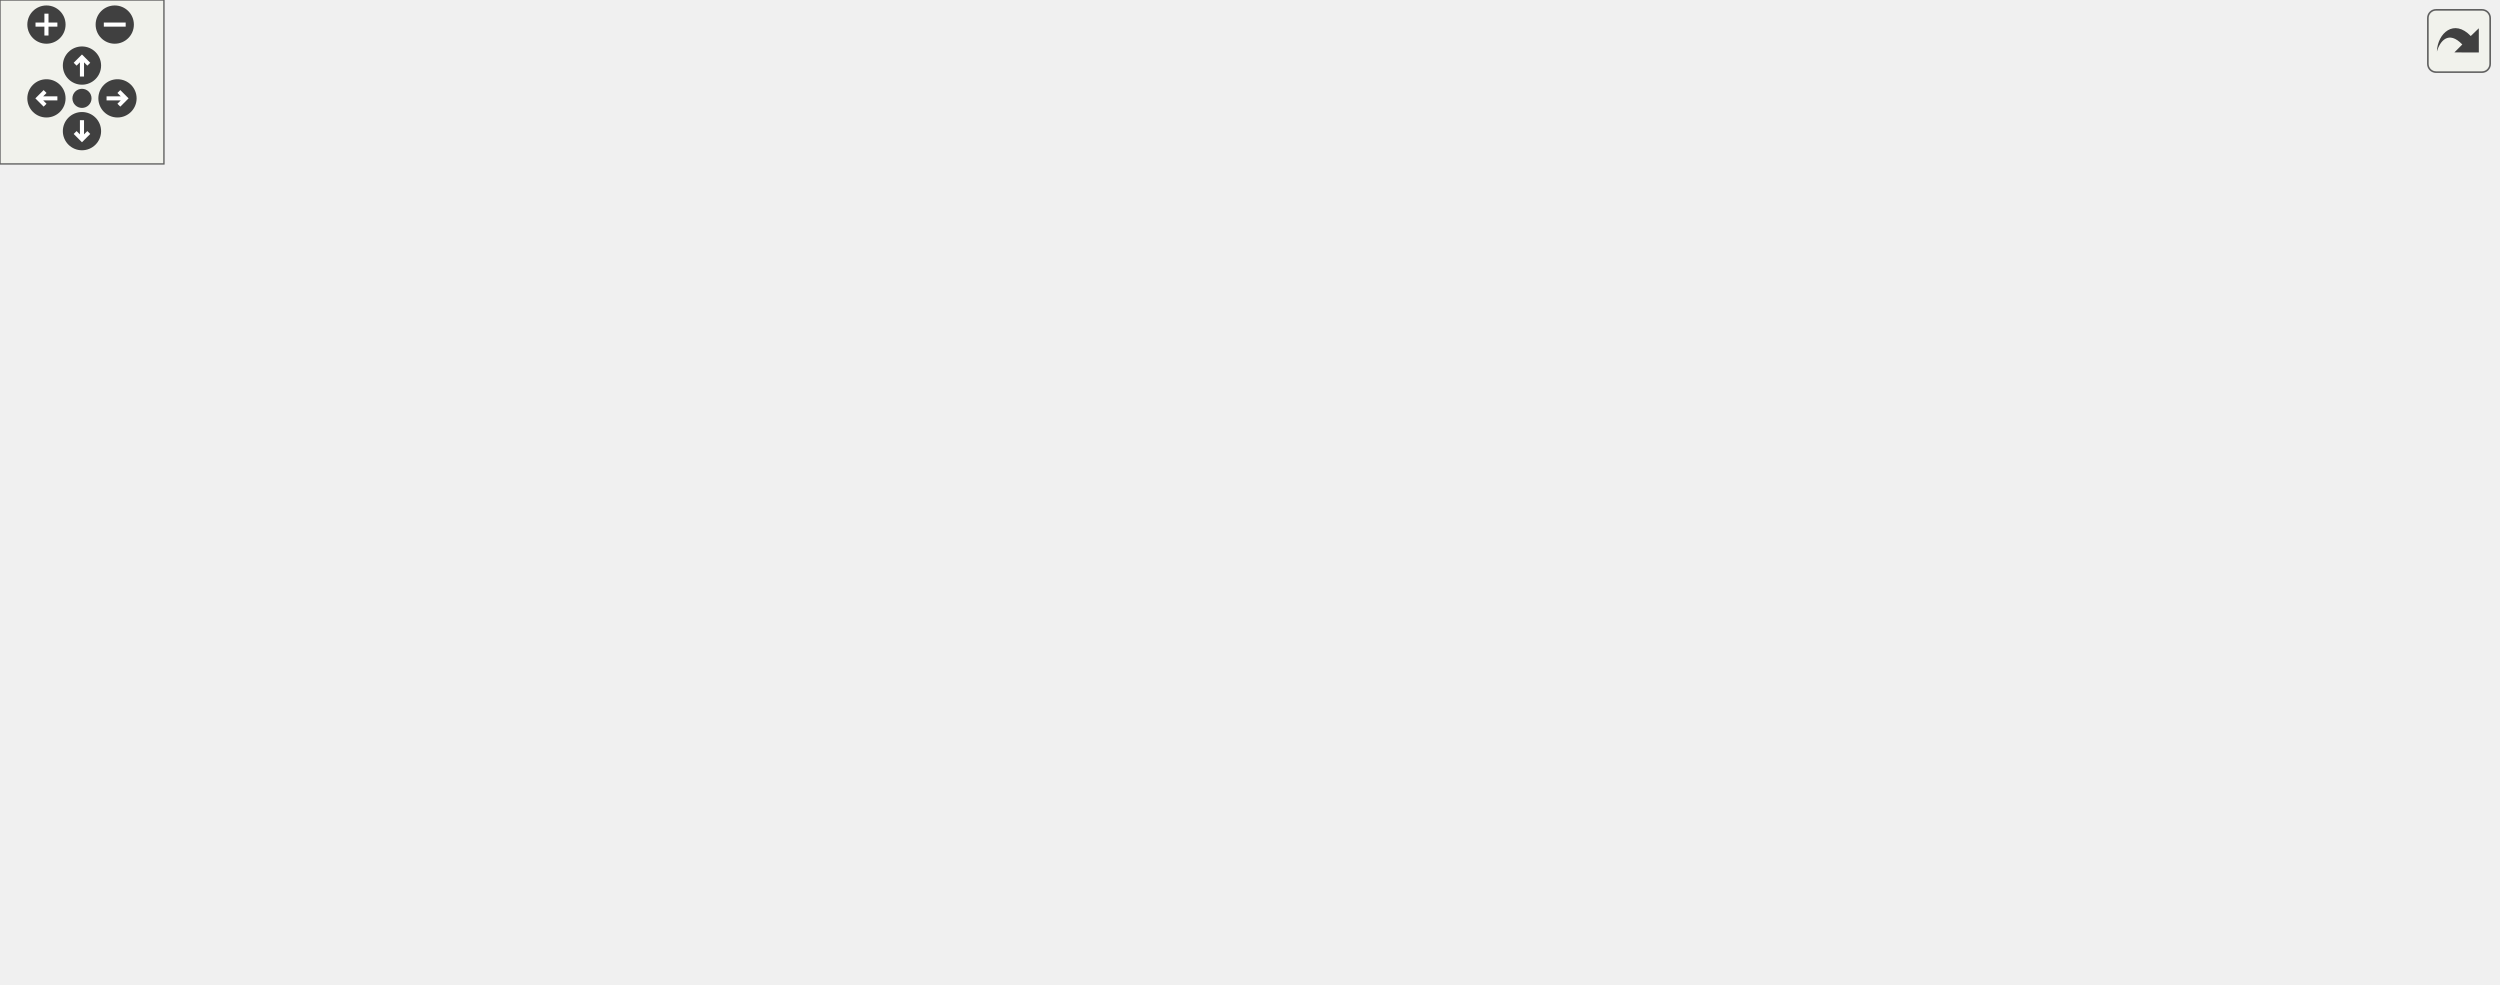
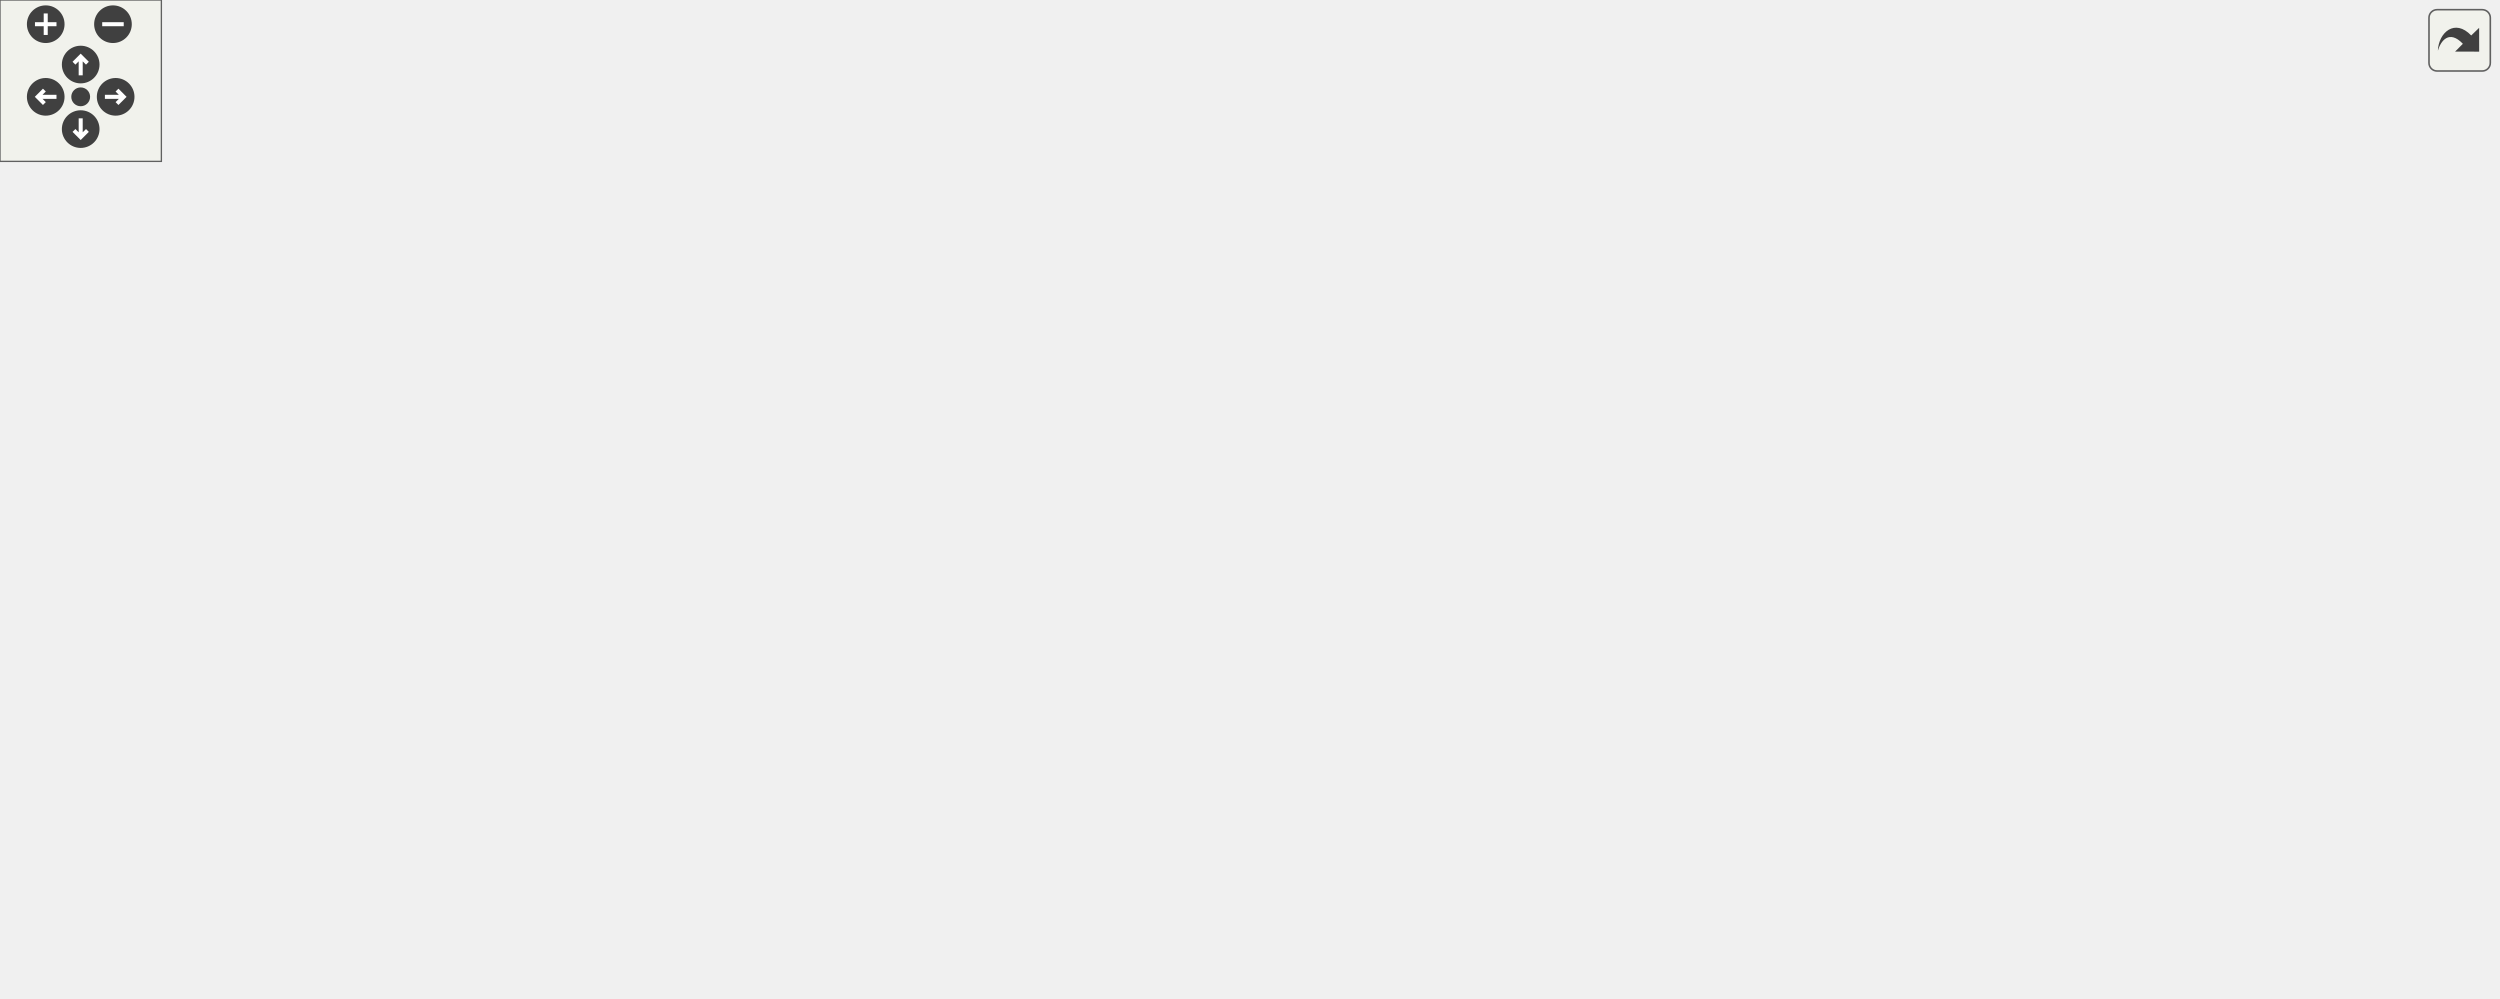
<svg xmlns="http://www.w3.org/2000/svg" xmlns:xlink="http://www.w3.org/1999/xlink" id="main" version="1.1" xml:space="preserve">
  <style type="text/css">
.edge:hover path { stroke: red; }
.edge:hover polygon { stroke: red; fill: red; }
</style>
  <defs>
    <circle id="rim" cx="0" cy="0" r="7" />
    <circle id="rim2" cx="0" cy="0" r="3.5" />
    <g id="zoomPlus">
      <use xlink:href="#rim" fill="#404040">
        <set attributeName="fill" to="#808080" begin="zoomplus.mouseover" end="zoomplus.mouseout" />
      </use>
      <path d="M-4,0h8M0,-4v8" fill="none" stroke="white" stroke-width="1.5" pointer-events="none" />
    </g>
    <g id="zoomMin">
      <use xlink:href="#rim" fill="#404040">
        <set attributeName="fill" to="#808080" begin="zoomminus.mouseover" end="zoomminus.mouseout" />
      </use>
      <path d="M-4,0h8" fill="none" stroke="white" stroke-width="1.5" pointer-events="none" />
    </g>
    <g id="dirArrow">
      <path fill="none" stroke="white" stroke-width="1.5" d="M0,-3.0v7 M-2.5,-0.5L0,-3.0L2.5,-0.5" />
    </g>
    <g id="resetDef">
      <use xlink:href="#rim2" fill="#404040">
        <set attributeName="fill" to="#808080" begin="reset.mouseover" end="reset.mouseout" />
      </use>
    </g>
  </defs>
  <svg id="graph" class="graph">
    <g id="viewport">
      <g id="node1" class="node">
        <g id="a_node1">
          <a xlink:title=" ">
-             <polygon fill="#bfbfbf" stroke="black" points="619,-280.5 619,-299.5 711,-299.5 711,-280.5 619,-280.5" />
-             <text text-anchor="middle" x="665" y="-287.5" font-family="Helvetica,sans-Serif" font-size="10.00">Fraction_impl.h</text>
+             <polygon fill="#bfbfbf" stroke="black" points="354.62,-291.5 354.62,-310.5 446.62,-310.5 446.62,-291.5 354.62,-291.5" />
+             <text text-anchor="middle" x="400.62" y="-298.5" font-family="Helvetica,sans-Serif" font-size="10.00">Fraction_impl.h</text>
          </a>
        </g>
      </g>
      <g id="node2" class="node">
        <g id="a_node2">
          <a xlink:href="limes__namespace_8h.html" target="_top" xlink:title=" ">
-             <polygon fill="none" stroke="black" points="19,-0.5 19,-19.5 133,-19.5 133,-0.5 19,-0.5" />
-             <text text-anchor="middle" x="76" y="-7.5" font-family="Helvetica,sans-Serif" font-size="10.00">limes_namespace.h</text>
+             <polygon fill="none" stroke="black" points="711.62,-0.5 711.62,-19.5 825.62,-19.5 825.62,-0.5 711.62,-0.5" />
+             <text text-anchor="middle" x="768.62" y="-7.5" font-family="Helvetica,sans-Serif" font-size="10.00">limes_namespace.h</text>
          </a>
        </g>
      </g>
      <g id="edge1" class="edge">
-         <path fill="none" stroke="midnightblue" d="M618.77,-286.25C467.96,-276.65 0,-241.83 0,-179 0,-179 0,-179 0,-121 0,-81.28 33.96,-45.5 56.48,-26.15" />
-         <polygon fill="midnightblue" stroke="midnightblue" points="58.98,-28.63 64.46,-19.57 54.52,-23.24 58.98,-28.63" />
+         <path fill="none" stroke="midnightblue" d="M446.88,-298.31C560.6,-292.92 844.62,-271.3 844.62,-190 844.62,-190 844.62,-190 844.62,-126.5 844.62,-84.81 809.64,-46.53 787.15,-26.22" />
+         <polygon fill="midnightblue" stroke="midnightblue" points="789.35,-23.5 779.51,-19.58 784.76,-28.78 789.35,-23.5" />
      </g>
      <g id="node3" class="node">
        <g id="a_node3">
          <a xlink:href="_fraction_8h.html" target="_top" xlink:title=" ">
-             <polygon fill="none" stroke="black" points="632.5,-224.5 632.5,-243.5 697.5,-243.5 697.5,-224.5 632.5,-224.5" />
-             <text text-anchor="middle" x="665" y="-231.5" font-family="Helvetica,sans-Serif" font-size="10.00">Fraction.h</text>
+             <polygon fill="none" stroke="black" points="368.12,-235.5 368.12,-254.5 433.12,-254.5 433.12,-235.5 368.12,-235.5" />
+             <text text-anchor="middle" x="400.62" y="-242.5" font-family="Helvetica,sans-Serif" font-size="10.00">Fraction.h</text>
          </a>
        </g>
      </g>
      <g id="edge2" class="edge">
-         <path fill="none" stroke="midnightblue" d="M659.83,-280.08C658.32,-272.93 657.89,-262.64 658.54,-253.69" />
-         <polygon fill="midnightblue" stroke="midnightblue" points="662.02,-254.13 659.87,-243.75 655.08,-253.2 662.02,-254.13" />
+         <path fill="none" stroke="midnightblue" d="M395.46,-291.08C393.95,-283.93 393.52,-273.64 394.16,-264.69" />
+         <polygon fill="midnightblue" stroke="midnightblue" points="397.64,-265.13 395.49,-254.75 390.7,-264.2 397.64,-265.13" />
      </g>
      <g id="node8" class="node">
        <g id="a_node8">
          <a xlink:title=" ">
-             <polygon fill="none" stroke="#bfbfbf" points="820,-112.5 820,-131.5 884,-131.5 884,-112.5 820,-112.5" />
-             <text text-anchor="middle" x="852" y="-119.5" font-family="Helvetica,sans-Serif" font-size="10.00">algorithm</text>
-           </a>
-         </g>
-       </g>
-       <g id="edge26" class="edge">
-         <path fill="none" stroke="midnightblue" d="M680.24,-280.41C707.53,-264.55 765.66,-228.57 806,-188 820.28,-173.64 833.27,-154.44 841.78,-140.63" />
-         <polygon fill="midnightblue" stroke="midnightblue" points="845.01,-142.06 847.14,-131.68 839,-138.47 845.01,-142.06" />
-       </g>
-       <g id="node15" class="node">
-         <g id="a_node15">
-           <a xlink:title=" ">
-             <polygon fill="none" stroke="#bfbfbf" points="858,-224.5 858,-243.5 914,-243.5 914,-224.5 858,-224.5" />
-             <text text-anchor="middle" x="886" y="-231.5" font-family="Helvetica,sans-Serif" font-size="10.00">numeric</text>
-           </a>
-         </g>
-       </g>
-       <g id="edge25" class="edge">
-         <path fill="none" stroke="midnightblue" d="M700.02,-280.44C740.38,-270.58 806.49,-254.43 848.06,-244.27" />
-         <polygon fill="midnightblue" stroke="midnightblue" points="848.92,-247.66 857.81,-241.89 847.26,-240.86 848.92,-247.66" />
-       </g>
-       <g id="edge24" class="edge">
-         <path fill="none" stroke="midnightblue" d="M670.13,-243.75C671.66,-250.86 672.1,-261.14 671.47,-270.1" />
-         <polygon fill="midnightblue" stroke="midnightblue" points="667.99,-269.71 670.17,-280.08 674.93,-270.62 667.99,-269.71" />
+             <polygon fill="none" stroke="#bfbfbf" points="14.62,-118 14.62,-137 78.62,-137 78.62,-118 14.62,-118" />
+             <text text-anchor="middle" x="46.62" y="-125" font-family="Helvetica,sans-Serif" font-size="10.00">algorithm</text>
+           </a>
+         </g>
+       </g>
+       <g id="edge29" class="edge">
+         <path fill="none" stroke="midnightblue" d="M383.07,-291.5C325.62,-263.67 142.98,-175.18 73.66,-141.6" />
+         <polygon fill="midnightblue" stroke="midnightblue" points="74.81,-138.27 64.28,-137.06 71.76,-144.57 74.81,-138.27" />
+       </g>
+       <g id="node16" class="node">
+         <g id="a_node16">
+           <a xlink:title=" ">
+             <polygon fill="none" stroke="#bfbfbf" points="872.62,-235.5 872.62,-254.5 928.62,-254.5 928.62,-235.5 872.62,-235.5" />
+             <text text-anchor="middle" x="900.62" y="-242.5" font-family="Helvetica,sans-Serif" font-size="10.00">numeric</text>
+           </a>
+         </g>
+       </g>
+       <g id="edge28" class="edge">
+         <path fill="none" stroke="midnightblue" d="M446.67,-297.21C529.47,-291.8 708.82,-278.33 858.62,-255 859.86,-254.81 861.13,-254.6 862.4,-254.38" />
+         <polygon fill="midnightblue" stroke="midnightblue" points="863.05,-257.82 872.24,-252.54 861.76,-250.94 863.05,-257.82" />
+       </g>
+       <g id="edge27" class="edge">
+         <path fill="none" stroke="midnightblue" d="M405.75,-254.75C407.28,-261.86 407.73,-272.14 407.09,-281.1" />
+         <polygon fill="midnightblue" stroke="midnightblue" points="403.61,-280.71 405.79,-291.08 410.56,-281.62 403.61,-280.71" />
      </g>
      <g id="edge3" class="edge">
-         <path fill="none" stroke="midnightblue" d="M632.46,-225.68C594.72,-217.09 530.68,-202.22 476,-188 298.57,-141.87 192.99,-219.59 79,-76 68.8,-63.15 69.21,-43.97 71.47,-29.77" />
-         <polygon fill="midnightblue" stroke="midnightblue" points="74.96,-30.16 73.51,-19.67 68.1,-28.78 74.96,-30.16" />
+         <path fill="none" stroke="midnightblue" d="M433.19,-237.24C489.25,-224.66 606.37,-194.18 693.62,-143 732.17,-120.38 750.36,-116.8 768.62,-76 775.1,-61.52 774.46,-43.33 772.57,-29.88" />
+         <polygon fill="midnightblue" stroke="midnightblue" points="775.99,-29.13 770.82,-19.88 769.1,-30.34 775.99,-29.13" />
      </g>
      <g id="node4" class="node">
        <g id="a_node4">
          <a xlink:href="math_helpers_8h.html" target="_top" xlink:title=" ">
-             <polygon fill="none" stroke="black" points="620.5,-168.5 620.5,-187.5 709.5,-187.5 709.5,-168.5 620.5,-168.5" />
-             <text text-anchor="middle" x="665" y="-175.5" font-family="Helvetica,sans-Serif" font-size="10.00">mathHelpers.h</text>
+             <polygon fill="none" stroke="black" points="356.12,-179.5 356.12,-198.5 445.12,-198.5 445.12,-179.5 356.12,-179.5" />
+             <text text-anchor="middle" x="400.62" y="-186.5" font-family="Helvetica,sans-Serif" font-size="10.00">mathHelpers.h</text>
          </a>
        </g>
      </g>
      <g id="edge4" class="edge">
-         <path fill="none" stroke="midnightblue" d="M665,-224.08C665,-217.01 665,-206.86 665,-197.99" />
-         <polygon fill="midnightblue" stroke="midnightblue" points="668.5,-197.75 665,-187.75 661.5,-197.75 668.5,-197.75" />
+         <path fill="none" stroke="midnightblue" d="M400.62,-235.08C400.62,-228.01 400.62,-217.86 400.62,-208.99" />
+         <polygon fill="midnightblue" stroke="midnightblue" points="404.12,-208.75 400.62,-198.75 397.12,-208.75 404.12,-208.75" />
      </g>
      <g id="node7" class="node">
        <g id="a_node7">
          <a xlink:title=" ">
-             <polygon fill="none" stroke="#bfbfbf" points="646.5,-0.5 646.5,-19.5 735.5,-19.5 735.5,-0.5 646.5,-0.5" />
-             <text text-anchor="middle" x="691" y="-7.5" font-family="Helvetica,sans-Serif" font-size="10.00">limes_export.h</text>
-           </a>
-         </g>
-       </g>
-       <g id="edge22" class="edge">
-         <path fill="none" stroke="midnightblue" d="M679.21,-224.39C691.24,-216.39 708.06,-203.42 718,-188 746.05,-144.49 742.82,-127.27 750,-76 751.23,-67.2 753.94,-63.97 750,-56 743.4,-42.66 730.74,-32.19 718.83,-24.73" />
-         <polygon fill="midnightblue" stroke="midnightblue" points="720.39,-21.59 709.98,-19.6 716.88,-27.64 720.39,-21.59" />
+             <polygon fill="none" stroke="#bfbfbf" points="245.12,-0.5 245.12,-19.5 334.12,-19.5 334.12,-0.5 245.12,-0.5" />
+             <text text-anchor="middle" x="289.62" y="-7.5" font-family="Helvetica,sans-Serif" font-size="10.00">limes_export.h</text>
+           </a>
+         </g>
+       </g>
+       <g id="edge25" class="edge">
+         <path fill="none" stroke="midnightblue" d="M388.11,-235.42C366.52,-219.83 322.65,-184.61 302.62,-143 284.79,-105.95 285.51,-56.36 287.58,-29.75" />
+         <polygon fill="midnightblue" stroke="midnightblue" points="291.08,-29.85 288.53,-19.56 284.11,-29.2 291.08,-29.85" />
      </g>
      <g id="node10" class="node">
        <g id="a_node10">
          <a xlink:href="preprocessor_8h.html" target="_top" xlink:title=" ">
-             <polygon fill="none" stroke="black" points="104.5,-56.5 104.5,-75.5 227.5,-75.5 227.5,-56.5 104.5,-56.5" />
-             <text text-anchor="middle" x="166" y="-63.5" font-family="Helvetica,sans-Serif" font-size="10.00">../misc/preprocessor.h</text>
-           </a>
-         </g>
-       </g>
-       <g id="edge23" class="edge">
-         <path fill="none" stroke="midnightblue" d="M639.22,-224.42C556.33,-196.85 296.48,-110.41 201.35,-78.76" />
-         <polygon fill="midnightblue" stroke="midnightblue" points="202.22,-75.36 191.62,-75.52 200.01,-82 202.22,-75.36" />
+             <polygon fill="none" stroke="black" points="5.12,-56.5 5.12,-75.5 128.12,-75.5 128.12,-56.5 5.12,-56.5" />
+             <text text-anchor="middle" x="66.62" y="-63.5" font-family="Helvetica,sans-Serif" font-size="10.00">../misc/preprocessor.h</text>
+           </a>
+         </g>
+       </g>
+       <g id="edge26" class="edge">
+         <path fill="none" stroke="midnightblue" d="M367.98,-240.73C281.56,-231.32 50.41,-201.09 5.62,-143 -2.79,-132.09 -0.59,-124.3 5.62,-112 12.43,-98.52 25.39,-88.08 37.62,-80.67" />
+         <polygon fill="midnightblue" stroke="midnightblue" points="39.69,-83.52 46.72,-75.59 36.28,-77.41 39.69,-83.52" />
      </g>
      <g id="edge5" class="edge">
-         <path fill="none" stroke="midnightblue" d="M620.07,-175.13C499.32,-169.19 171.76,-146.76 95,-76 82.19,-64.19 77.84,-44.27 76.45,-29.58" />
-         <polygon fill="midnightblue" stroke="midnightblue" points="79.95,-29.38 75.88,-19.6 72.96,-29.78 79.95,-29.38" />
+         <path fill="none" stroke="midnightblue" d="M445.27,-187.18C519.85,-183.28 669.47,-164.16 749.62,-76 761.1,-63.37 765.67,-44.16 767.48,-29.89" />
+         <polygon fill="midnightblue" stroke="midnightblue" points="770.98,-30.01 768.41,-19.73 764.01,-29.37 770.98,-30.01" />
      </g>
      <g id="node5" class="node">
        <g id="a_node5">
          <a xlink:title=" ">
-             <polygon fill="none" stroke="#bfbfbf" points="615.5,-112.5 615.5,-131.5 662.5,-131.5 662.5,-112.5 615.5,-112.5" />
-             <text text-anchor="middle" x="639" y="-119.5" font-family="Helvetica,sans-Serif" font-size="10.00">cmath</text>
+             <polygon fill="none" stroke="#bfbfbf" points="525.12,-118 525.12,-137 572.12,-137 572.12,-118 525.12,-118" />
+             <text text-anchor="middle" x="548.62" y="-125" font-family="Helvetica,sans-Serif" font-size="10.00">cmath</text>
          </a>
        </g>
      </g>
      <g id="edge6" class="edge">
-         <path fill="none" stroke="midnightblue" d="M660.71,-168.08C657.15,-160.69 651.98,-149.95 647.58,-140.81" />
-         <polygon fill="midnightblue" stroke="midnightblue" points="650.71,-139.24 643.21,-131.75 644.4,-142.28 650.71,-139.24" />
+         <path fill="none" stroke="midnightblue" d="M421.83,-179.48C446.99,-169.36 489.16,-152.4 517.9,-140.85" />
+         <polygon fill="midnightblue" stroke="midnightblue" points="519.48,-143.99 527.46,-137.01 516.87,-137.49 519.48,-143.99" />
      </g>
      <g id="node6" class="node">
        <g id="a_node6">
          <a xlink:title=" ">
-             <polygon fill="none" stroke="#bfbfbf" points="656.5,-56.5 656.5,-75.5 725.5,-75.5 725.5,-56.5 656.5,-56.5" />
-             <text text-anchor="middle" x="691" y="-63.5" font-family="Helvetica,sans-Serif" font-size="10.00">type_traits</text>
+             <polygon fill="none" stroke="#bfbfbf" points="671.12,-56.5 671.12,-75.5 740.12,-75.5 740.12,-56.5 671.12,-56.5" />
+             <text text-anchor="middle" x="705.62" y="-63.5" font-family="Helvetica,sans-Serif" font-size="10.00">type_traits</text>
          </a>
        </g>
      </g>
      <g id="edge7" class="edge">
-         <path fill="none" stroke="midnightblue" d="M667.04,-168.37C671.24,-150.62 680.92,-109.67 686.6,-85.6" />
-         <polygon fill="midnightblue" stroke="midnightblue" points="690.08,-86.13 688.97,-75.59 683.26,-84.52 690.08,-86.13" />
+         <path fill="none" stroke="midnightblue" d="M416.96,-179.34C432.83,-170.72 457.43,-156.82 477.62,-143 495.89,-130.49 496.71,-121.68 516.62,-112 529.56,-105.71 609.21,-87.81 660.9,-76.58" />
+         <polygon fill="midnightblue" stroke="midnightblue" points="661.8,-79.96 670.83,-74.42 660.32,-73.12 661.8,-79.96" />
      </g>
      <g id="edge8" class="edge">
-         <path fill="none" stroke="midnightblue" d="M673.77,-168.27C689.51,-151.9 722.03,-114.75 734,-76 736.62,-67.51 737.31,-64.25 734,-56 729.32,-44.33 720.01,-33.97 711.24,-26.14" />
-         <polygon fill="midnightblue" stroke="midnightblue" points="713.42,-23.4 703.5,-19.7 708.95,-28.78 713.42,-23.4" />
+         <path fill="none" stroke="midnightblue" d="M375.93,-179.46C358.8,-172.3 336.78,-160.42 323.62,-143 297.91,-108.97 291.55,-57.42 290.04,-29.89" />
+         <polygon fill="midnightblue" stroke="midnightblue" points="293.53,-29.55 289.64,-19.69 286.53,-29.82 293.53,-29.55" />
      </g>
      <g id="edge9" class="edge">
-         <path fill="none" stroke="midnightblue" d="M694.63,-168.44C726.5,-159.24 777.33,-144.56 812.56,-134.39" />
-         <polygon fill="midnightblue" stroke="midnightblue" points="813.87,-137.65 822.51,-131.52 811.93,-130.93 813.87,-137.65" />
+         <path fill="none" stroke="midnightblue" d="M355.94,-184.24C294.91,-178.49 182.36,-165.73 88.62,-143 85.4,-142.22 82.07,-141.29 78.77,-140.29" />
+         <polygon fill="midnightblue" stroke="midnightblue" points="79.65,-136.89 69.06,-137.12 77.48,-143.55 79.65,-136.89" />
      </g>
      <g id="node9" class="node">
        <g id="a_node9">
          <a xlink:href="limes__assert_8h.html" target="_top" xlink:title=" ">
-             <polygon fill="none" stroke="black" points="376,-112.5 376,-131.5 512,-131.5 512,-112.5 376,-112.5" />
-             <text text-anchor="middle" x="444" y="-119.5" font-family="Helvetica,sans-Serif" font-size="10.00">../system/limes_assert.h</text>
+             <polygon fill="none" stroke="black" points="332.62,-118 332.62,-137 468.62,-137 468.62,-118 332.62,-118" />
+             <text text-anchor="middle" x="400.62" y="-125" font-family="Helvetica,sans-Serif" font-size="10.00">../system/limes_assert.h</text>
          </a>
        </g>
      </g>
      <g id="edge10" class="edge">
-         <path fill="none" stroke="midnightblue" d="M629.98,-168.44C591.75,-159.1 530.43,-144.12 488.74,-133.93" />
-         <polygon fill="midnightblue" stroke="midnightblue" points="489.4,-130.49 478.85,-131.52 487.74,-137.29 489.4,-130.49" />
+         <path fill="none" stroke="midnightblue" d="M400.62,-179.48C400.62,-171.08 400.62,-157.98 400.62,-147.16" />
+         <polygon fill="midnightblue" stroke="midnightblue" points="404.12,-147.01 400.62,-137.01 397.12,-147.01 404.12,-147.01" />
+       </g>
+       <g id="node15" class="node">
+         <g id="a_node15">
+           <a xlink:href="compiler__defs_8h.html" target="_top" xlink:title=" ">
+             <polygon fill="none" stroke="black" points="97.12,-112.5 97.12,-142.5 204.12,-142.5 204.12,-112.5 97.12,-112.5" />
+             <text text-anchor="start" x="105.12" y="-130.5" font-family="Helvetica,sans-Serif" font-size="10.00">../system/compiler</text>
+             <text text-anchor="middle" x="150.62" y="-119.5" font-family="Helvetica,sans-Serif" font-size="10.00">_defs.h</text>
+           </a>
+         </g>
+       </g>
+       <g id="edge22" class="edge">
+         <path fill="none" stroke="midnightblue" d="M364.8,-179.48C325.6,-170.15 261.98,-155 214.25,-143.64" />
+         <polygon fill="midnightblue" stroke="midnightblue" points="214.86,-140.19 204.32,-141.28 213.24,-147 214.86,-140.19" />
      </g>
      <g id="edge12" class="edge">
-         <path fill="none" stroke="midnightblue" d="M402.24,-112.5C367.55,-104.82 317.23,-92.23 275,-76 256.82,-69.01 254.13,-63.12 236,-56 199.52,-41.68 156.72,-29.89 124.57,-21.98" />
-         <polygon fill="midnightblue" stroke="midnightblue" points="125.07,-18.5 114.53,-19.54 123.42,-25.3 125.07,-18.5" />
+         <path fill="none" stroke="midnightblue" d="M427.04,-117.92C454.93,-108.58 499.99,-92.75 537.62,-76 555.06,-68.24 557.74,-62.67 575.62,-56 617.94,-40.23 667.61,-28.8 705.96,-21.4" />
+         <polygon fill="midnightblue" stroke="midnightblue" points="706.78,-24.81 715.95,-19.52 705.48,-17.93 706.78,-24.81" />
      </g>
      <g id="edge15" class="edge">
-         <path fill="none" stroke="midnightblue" d="M483.14,-112.44C527.62,-102.72 600.07,-86.88 646.62,-76.7" />
-         <polygon fill="midnightblue" stroke="midnightblue" points="647.41,-80.11 656.43,-74.56 645.91,-73.27 647.41,-80.11" />
+         <path fill="none" stroke="midnightblue" d="M445.45,-117.98C495.43,-108.44 578.96,-92.4 661.04,-76.1" />
+         <polygon fill="midnightblue" stroke="midnightblue" points="661.92,-79.49 671.04,-74.11 660.55,-72.63 661.92,-79.49" />
      </g>
      <g id="edge11" class="edge">
-         <path fill="none" stroke="midnightblue" d="M495.77,-112.47C529.3,-105.62 573.23,-94.09 609,-76 634.68,-63.01 659.97,-41.21 675.53,-26.48" />
-         <polygon fill="midnightblue" stroke="midnightblue" points="677.98,-28.97 682.72,-19.5 673.11,-23.95 677.98,-28.97" />
+         <path fill="none" stroke="midnightblue" d="M384.3,-117.98C368.4,-109.1 344.28,-93.97 327.62,-76 314.74,-62.09 304.25,-43.08 297.59,-29.21" />
+         <polygon fill="midnightblue" stroke="midnightblue" points="300.61,-27.41 293.26,-19.78 294.25,-30.33 300.61,-27.41" />
      </g>
      <g id="edge13" class="edge">
-         <path fill="none" stroke="midnightblue" d="M399.95,-112.44C351.15,-102.96 272.44,-87.67 219.97,-77.48" />
-         <polygon fill="midnightblue" stroke="midnightblue" points="220.33,-73.99 209.84,-75.52 218.99,-80.86 220.33,-73.99" />
+         <path fill="none" stroke="midnightblue" d="M352.77,-117.98C292.5,-107.24 189.03,-88.81 124.41,-77.29" />
+         <polygon fill="midnightblue" stroke="midnightblue" points="124.85,-73.82 114.39,-75.51 123.62,-80.71 124.85,-73.82" />
      </g>
      <g id="node11" class="node">
        <g id="a_node11">
          <a xlink:title=" ">
-             <polygon fill="none" stroke="#bfbfbf" points="273,-0.5 273,-19.5 373,-19.5 373,-0.5 273,-0.5" />
-             <text text-anchor="middle" x="323" y="-7.5" font-family="Helvetica,sans-Serif" font-size="10.00">limes_platform.h</text>
+             <polygon fill="none" stroke="#bfbfbf" points="106.62,-0.5 106.62,-19.5 206.62,-19.5 206.62,-0.5 106.62,-0.5" />
+             <text text-anchor="middle" x="156.62" y="-7.5" font-family="Helvetica,sans-Serif" font-size="10.00">limes_platform.h</text>
          </a>
        </g>
      </g>
      <g id="edge20" class="edge">
-         <path fill="none" stroke="midnightblue" d="M443.72,-112.33C442.84,-98.73 439.26,-72.27 425,-56 411.03,-40.06 390.35,-29.53 371.25,-22.69" />
-         <polygon fill="midnightblue" stroke="midnightblue" points="372.34,-19.36 361.75,-19.53 370.14,-26 372.34,-19.36" />
+         <path fill="none" stroke="midnightblue" d="M382.28,-117.82C339.79,-97.7 234.38,-47.81 184.12,-24.02" />
+         <polygon fill="midnightblue" stroke="midnightblue" points="185.38,-20.74 174.84,-19.62 182.38,-27.07 185.38,-20.74" />
      </g>
      <g id="node12" class="node">
        <g id="a_node12">
          <a xlink:title=" ">
-             <polygon fill="none" stroke="#bfbfbf" points="284.5,-56.5 284.5,-75.5 329.5,-75.5 329.5,-56.5 284.5,-56.5" />
-             <text text-anchor="middle" x="307" y="-63.5" font-family="Helvetica,sans-Serif" font-size="10.00">utility</text>
+             <polygon fill="none" stroke="#bfbfbf" points="483.12,-56.5 483.12,-75.5 528.12,-75.5 528.12,-56.5 483.12,-56.5" />
+             <text text-anchor="middle" x="505.62" y="-63.5" font-family="Helvetica,sans-Serif" font-size="10.00">utility</text>
          </a>
        </g>
      </g>
      <g id="edge16" class="edge">
-         <path fill="none" stroke="midnightblue" d="M422.29,-112.44C399.65,-103.52 363.93,-89.44 338.25,-79.32" />
-         <polygon fill="midnightblue" stroke="midnightblue" points="339.19,-75.93 328.61,-75.52 336.63,-82.44 339.19,-75.93" />
+         <path fill="none" stroke="midnightblue" d="M415.67,-117.98C432.9,-108.21 461.36,-92.08 481.66,-80.58" />
+         <polygon fill="midnightblue" stroke="midnightblue" points="483.63,-83.48 490.61,-75.51 480.18,-77.39 483.63,-83.48" />
      </g>
      <g id="node13" class="node">
        <g id="a_node13">
          <a xlink:href="_ignore_unused_8h.html" target="_top" xlink:title=" ">
-             <polygon fill="none" stroke="black" points="472,-56.5 472,-75.5 600,-75.5 600,-56.5 472,-56.5" />
-             <text text-anchor="middle" x="536" y="-63.5" font-family="Helvetica,sans-Serif" font-size="10.00">../misc/IgnoreUnused.h</text>
+             <polygon fill="none" stroke="black" points="336.62,-56.5 336.62,-75.5 464.62,-75.5 464.62,-56.5 336.62,-56.5" />
+             <text text-anchor="middle" x="400.62" y="-63.5" font-family="Helvetica,sans-Serif" font-size="10.00">../misc/IgnoreUnused.h</text>
          </a>
        </g>
      </g>
      <g id="edge17" class="edge">
-         <path fill="none" stroke="midnightblue" d="M458.78,-112.32C473.27,-103.82 495.57,-90.73 512.49,-80.8" />
-         <polygon fill="midnightblue" stroke="midnightblue" points="514.4,-83.74 521.26,-75.65 510.86,-77.7 514.4,-83.74" />
+         <path fill="none" stroke="midnightblue" d="M400.62,-117.98C400.62,-109.58 400.62,-96.48 400.62,-85.66" />
+         <polygon fill="midnightblue" stroke="midnightblue" points="404.12,-85.51 400.62,-75.51 397.12,-85.51 404.12,-85.51" />
      </g>
      <g id="node14" class="node">
        <g id="a_node14">
          <a xlink:title=" ">
-             <polygon fill="none" stroke="#bfbfbf" points="348,-56.5 348,-75.5 416,-75.5 416,-56.5 348,-56.5" />
-             <text text-anchor="middle" x="382" y="-63.5" font-family="Helvetica,sans-Serif" font-size="10.00">filesystem</text>
+             <polygon fill="none" stroke="#bfbfbf" points="584.62,-56.5 584.62,-75.5 652.62,-75.5 652.62,-56.5 584.62,-56.5" />
+             <text text-anchor="middle" x="618.62" y="-63.5" font-family="Helvetica,sans-Serif" font-size="10.00">filesystem</text>
          </a>
        </g>
      </g>
      <g id="edge21" class="edge">
-         <path fill="none" stroke="midnightblue" d="M434.04,-112.32C424.87,-104.34 411.06,-92.31 399.97,-82.65" />
-         <polygon fill="midnightblue" stroke="midnightblue" points="401.98,-79.76 392.14,-75.83 397.38,-85.04 401.98,-79.76" />
+         <path fill="none" stroke="midnightblue" d="M431.86,-117.98C470.22,-107.5 535.41,-89.71 577.73,-78.16" />
+         <polygon fill="midnightblue" stroke="midnightblue" points="578.72,-81.52 587.45,-75.51 576.88,-74.77 578.72,-81.52" />
      </g>
      <g id="edge14" class="edge">
-         <path fill="none" stroke="midnightblue" d="M190.88,-56.44C217.29,-47.36 259.22,-32.94 288.74,-22.78" />
-         <polygon fill="midnightblue" stroke="midnightblue" points="289.92,-26.08 298.24,-19.52 287.64,-19.46 289.92,-26.08" />
+         <path fill="none" stroke="midnightblue" d="M81.08,-56.32C95.12,-47.9 116.67,-34.97 133.16,-25.07" />
+         <polygon fill="midnightblue" stroke="midnightblue" points="135.42,-27.8 142.2,-19.65 131.82,-21.8 135.42,-27.8" />
      </g>
      <g id="edge19" class="edge">
-         <path fill="none" stroke="midnightblue" d="M471.55,-57.43C384.86,-47.26 231.41,-29.24 143.28,-18.9" />
-         <polygon fill="midnightblue" stroke="midnightblue" points="143.47,-15.4 133.13,-17.71 142.65,-22.35 143.47,-15.4" />
+         <path fill="none" stroke="midnightblue" d="M458.93,-56.44C524.9,-46.76 632.15,-31.03 701.54,-20.84" />
+         <polygon fill="midnightblue" stroke="midnightblue" points="702.11,-24.3 711.49,-19.38 701.09,-17.37 702.11,-24.3" />
      </g>
      <g id="edge18" class="edge">
-         <path fill="none" stroke="midnightblue" d="M560.56,-56.44C586.52,-47.4 627.67,-33.06 656.8,-22.92" />
-         <polygon fill="midnightblue" stroke="midnightblue" points="658.26,-26.11 666.55,-19.52 655.96,-19.5 658.26,-26.11" />
+         <path fill="none" stroke="midnightblue" d="M382.79,-56.32C364.91,-47.62 337.15,-34.12 316.58,-24.11" />
+         <polygon fill="midnightblue" stroke="midnightblue" points="317.93,-20.88 307.41,-19.65 314.87,-27.18 317.93,-20.88" />
+       </g>
+       <g id="edge24" class="edge">
+         <path fill="none" stroke="midnightblue" d="M130.71,-112.4C117.63,-103.13 100.54,-91.03 87.3,-81.65" />
+         <polygon fill="midnightblue" stroke="midnightblue" points="89.03,-78.58 78.84,-75.66 84.98,-84.29 89.03,-78.58" />
+       </g>
+       <g id="edge23" class="edge">
+         <path fill="none" stroke="midnightblue" d="M151.36,-112.34C152.43,-91.62 154.44,-53.02 155.64,-29.9" />
+         <polygon fill="midnightblue" stroke="midnightblue" points="159.15,-29.84 156.17,-19.67 152.16,-29.47 159.15,-29.84" />
      </g>
    </g>
  </svg>
  <g id="navigator" transform="translate(0 0)" fill="#404254">
    <rect fill="#f2f5e9" fill-opacity="0.5" stroke="#606060" stroke-width=".5" x="0" y="0" width="60" height="60" />
    <use id="zoomplus" xlink:href="#zoomPlus" x="17" y="9" />
    <use id="zoomminus" xlink:href="#zoomMin" x="42" y="9" />
    <use id="reset" xlink:href="#resetDef" x="30" y="36" />
    <g id="arrowUp" xlink:href="#dirArrow" transform="translate(30 24)">
      <use xlink:href="#rim" fill="#404040">
        <set attributeName="fill" to="#808080" begin="arrowUp.mouseover" end="arrowUp.mouseout" />
      </use>
      <path fill="none" stroke="white" stroke-width="1.5" d="M0,-3.0v7 M-2.5,-0.5L0,-3.0L2.5,-0.5" />
    </g>
    <g id="arrowRight" xlink:href="#dirArrow" transform="rotate(90) translate(36 -43)">
      <use xlink:href="#rim" fill="#404040">
        <set attributeName="fill" to="#808080" begin="arrowRight.mouseover" end="arrowRight.mouseout" />
      </use>
      <path fill="none" stroke="white" stroke-width="1.5" d="M0,-3.0v7 M-2.5,-0.5L0,-3.0L2.5,-0.5" />
    </g>
    <g id="arrowDown" xlink:href="#dirArrow" transform="rotate(180) translate(-30 -48)">
      <use xlink:href="#rim" fill="#404040">
        <set attributeName="fill" to="#808080" begin="arrowDown.mouseover" end="arrowDown.mouseout" />
      </use>
      <path fill="none" stroke="white" stroke-width="1.5" d="M0,-3.0v7 M-2.5,-0.5L0,-3.0L2.5,-0.5" />
    </g>
    <g id="arrowLeft" xlink:href="#dirArrow" transform="rotate(270) translate(-36 17)">
      <use xlink:href="#rim" fill="#404040">
        <set attributeName="fill" to="#808080" begin="arrowLeft.mouseover" end="arrowLeft.mouseout" />
      </use>
      <path fill="none" stroke="white" stroke-width="1.5" d="M0,-3.0v7 M-2.5,-0.5L0,-3.0L2.5,-0.5" />
    </g>
  </g>
  <svg viewBox="0 0 15 15" width="100%" height="30px" preserveAspectRatio="xMaxYMin meet">
    <g id="arrow_out" transform="scale(0.3 0.3)">
      <a xlink:href="_fraction__impl_8h__incl_org.svg" target="_base">
        <rect id="button" ry="5" rx="5" y="6" x="6" height="38" width="38" fill="#f2f5e9" fill-opacity="0.5" stroke="#606060" stroke-width="1.0" />
        <path id="arrow" d="M 11.5,31.437 C 11.94,20.098 22.043,11.323 32.159,21.979 L 37.069,17.246 C 37.069,17.246 37.088,32 37.088,32 L 22.16,31.978 C 22.16,31.978 26.998,27.14 26.998,27.14 C 18.529,18.264 13.292,25.23 11.5,31.437 z" style="fill:#404040;" />
      </a>
    </g>
  </svg>
</svg>
